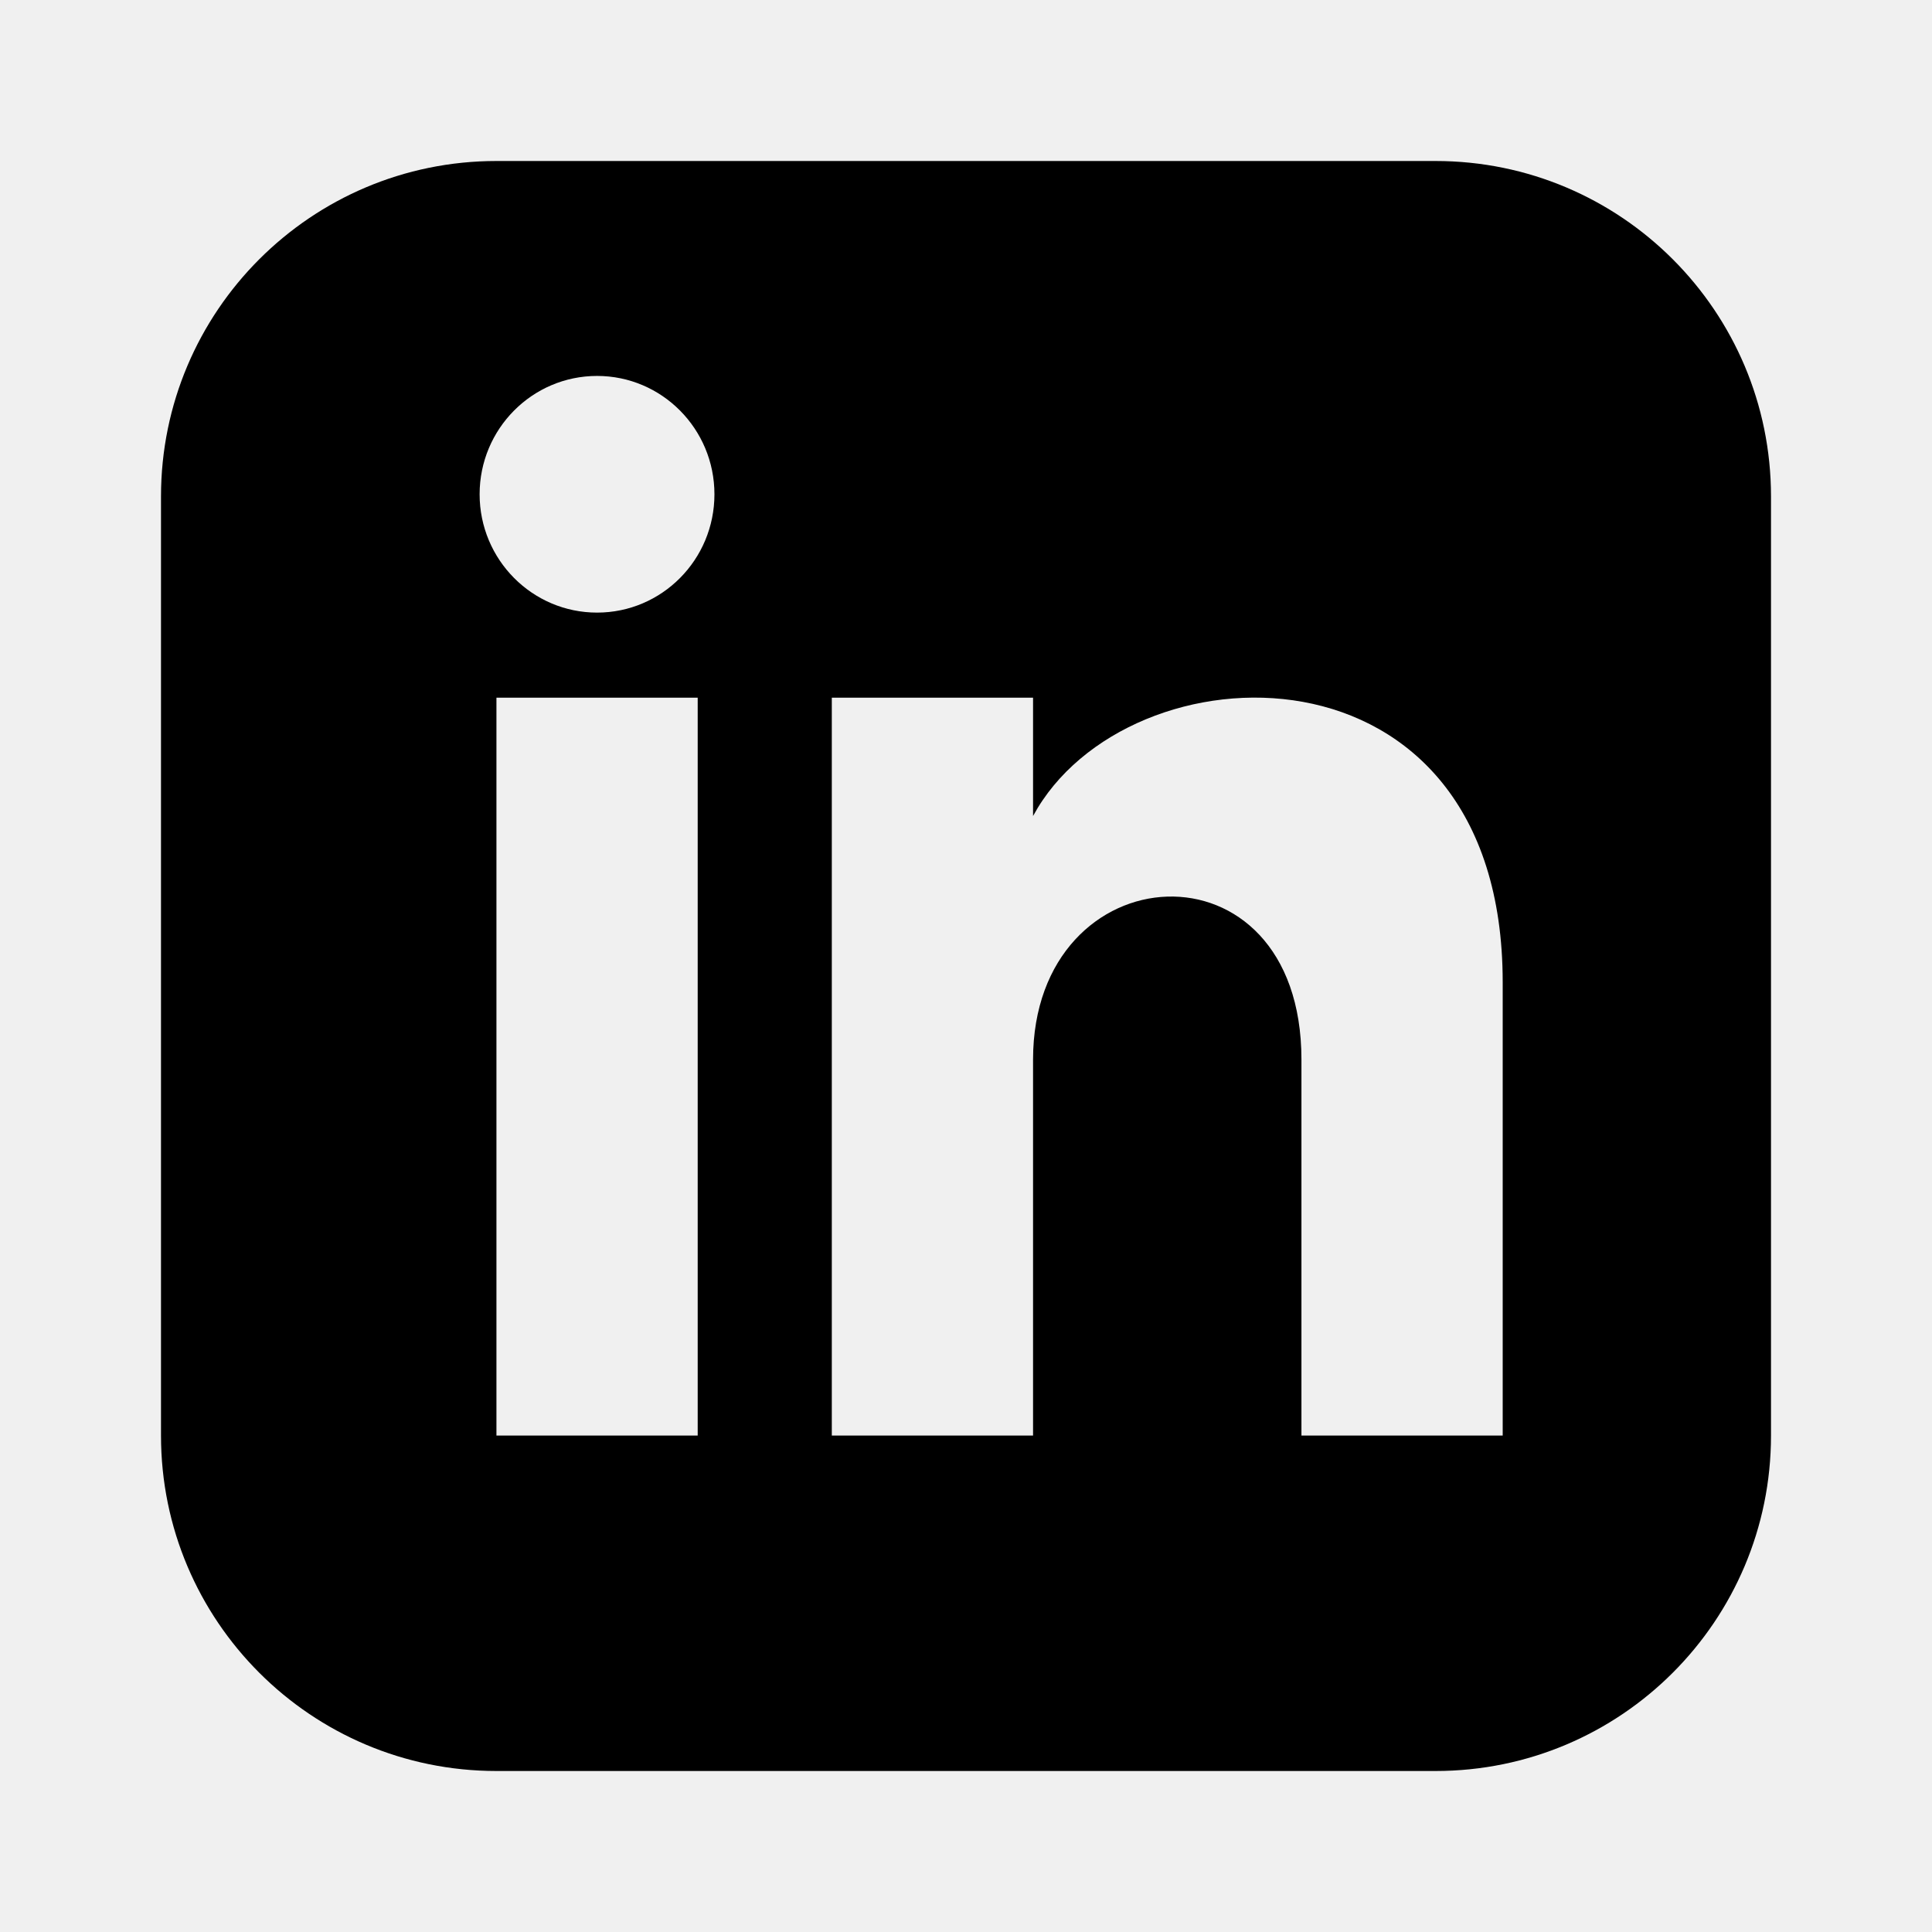
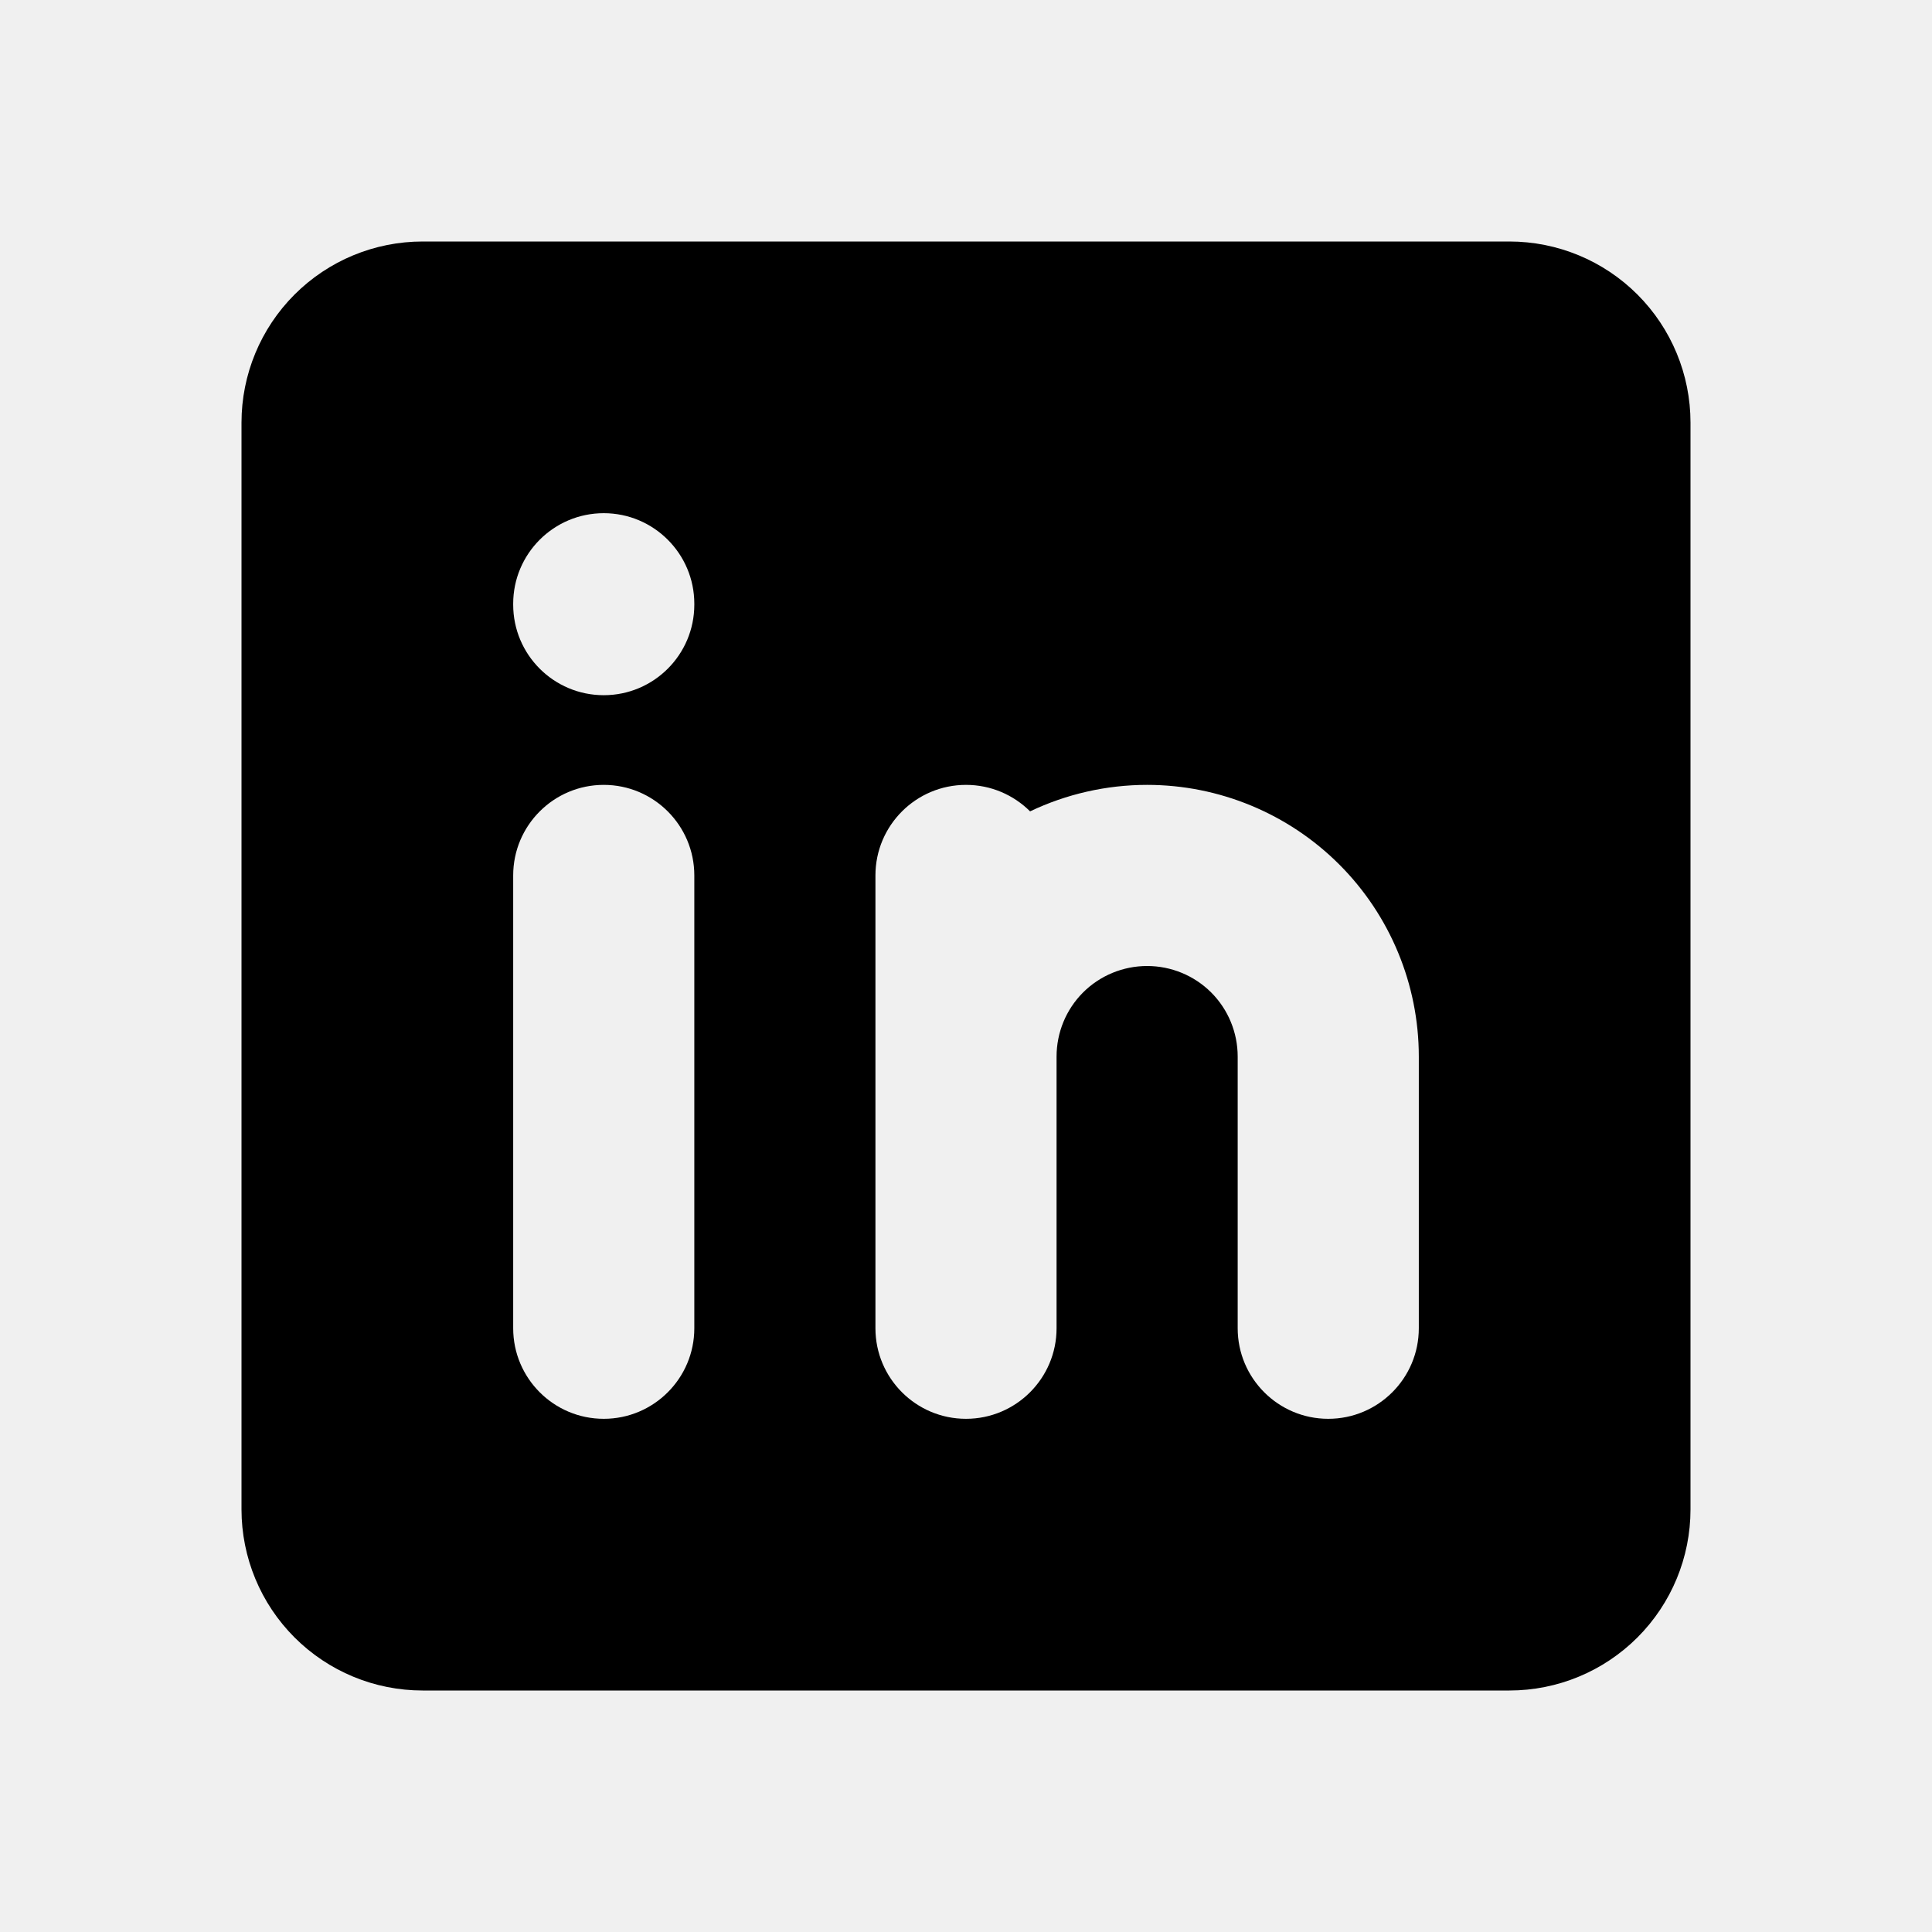
<svg xmlns="http://www.w3.org/2000/svg" width="24" height="24" viewBox="0 0 24 24" fill="none">
-   <path d="M17.833 2H6.167C3.866 2 2 3.866 2 6.167V17.833C2 20.134 3.866 22 6.167 22H17.833C20.135 22 22 20.134 22 17.833V6.167C22 3.866 20.135 2 17.833 2ZM8.667 17.833H6.167V8.667H8.667V17.833ZM7.417 7.61C6.612 7.61 5.958 6.952 5.958 6.14C5.958 5.328 6.612 4.67 7.417 4.67C8.222 4.67 8.875 5.328 8.875 6.14C8.875 6.952 8.223 7.61 7.417 7.61ZM18.667 17.833H16.167V13.163C16.167 10.357 12.833 10.569 12.833 13.163V17.833H10.333V8.667H12.833V10.137C13.997 7.982 18.667 7.823 18.667 12.201V17.833Z" fill="black" />
+   <g clip-path="url(#clip0_2724_278)">
+     <path fill-rule="evenodd" clip-rule="evenodd" d="M3.659 3.659C3.237 4.081 3 4.653 3 5.25V18.75C3 19.347 3.237 19.919 3.659 20.341C4.081 20.763 4.653 21 5.25 21H18.75C19.347 21 19.919 20.763 20.341 20.341C20.763 19.919 21 19.347 21 18.75V5.25C21 4.653 20.763 4.081 20.341 3.659C19.919 3.237 19.347 3 18.75 3H5.25C4.653 3 4.081 3.237 3.659 3.659ZM8.625 7.5C8.625 6.879 8.121 6.375 7.5 6.375C6.879 6.375 6.375 6.879 6.375 7.5V7.511C6.375 8.133 6.879 8.636 7.5 8.636C8.121 8.636 8.625 8.133 8.625 7.511V7.5ZM8.625 10.875C8.625 10.254 8.121 9.75 7.5 9.75C6.879 9.75 6.375 10.254 6.375 10.875V16.5C6.375 17.121 6.879 17.625 7.5 17.625C8.121 17.625 8.625 17.121 8.625 16.5V10.875ZM10.875 16.5V10.875C10.875 10.254 11.379 9.75 12 9.75C12.311 9.75 12.592 9.876 12.796 10.079C13.245 9.865 13.742 9.75 14.25 9.75C15.145 9.75 16.004 10.106 16.637 10.739C17.269 11.371 17.625 12.23 17.625 13.125V16.5C17.625 17.121 17.121 17.625 16.5 17.625C15.879 17.625 15.375 17.121 15.375 16.5V13.125C15.375 12.827 15.257 12.54 15.046 12.329C14.835 12.118 14.548 12 14.25 12C13.952 12 13.665 12.118 13.454 12.329C13.243 12.54 13.125 12.827 13.125 13.125V16.5C13.125 17.121 12.621 17.625 12 17.625C11.379 17.625 10.875 17.121 10.875 16.5Z" fill="black" />
+   </g>
+   <defs>
+     <clipPath id="clip0_2724_278">
+       <rect width="24" height="24" fill="white" />
+     </clipPath>
+   </defs>
</svg>
